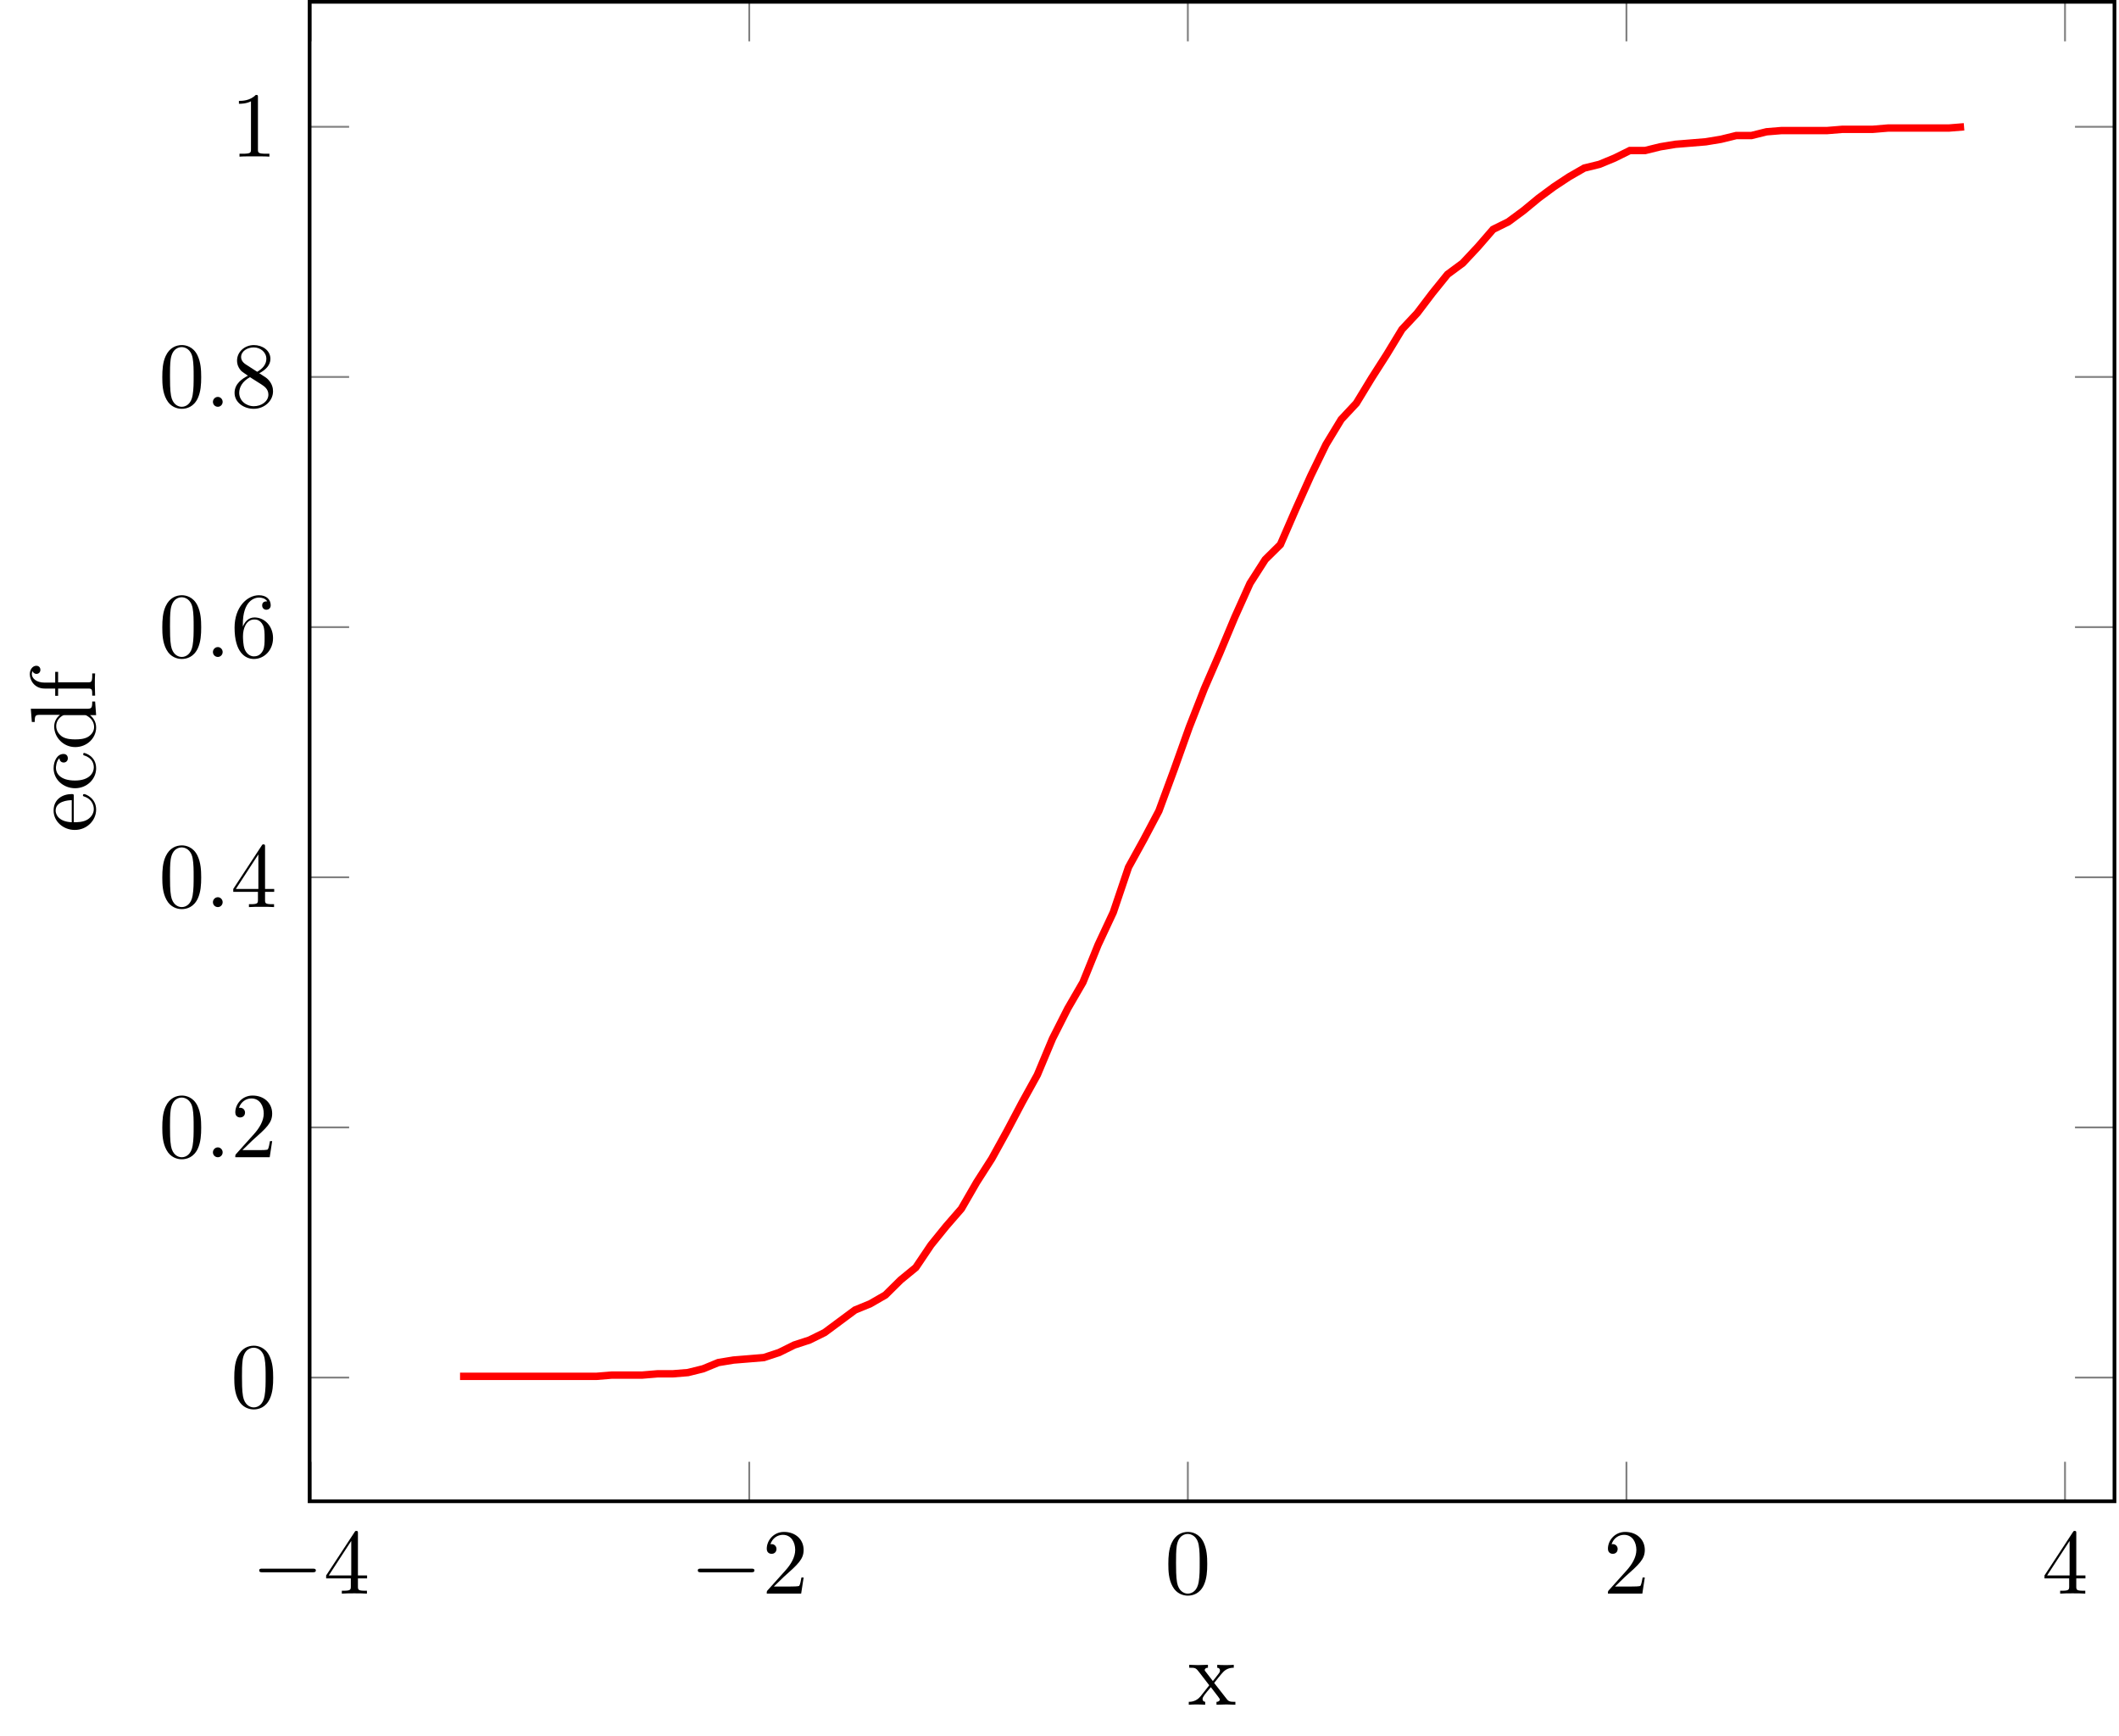
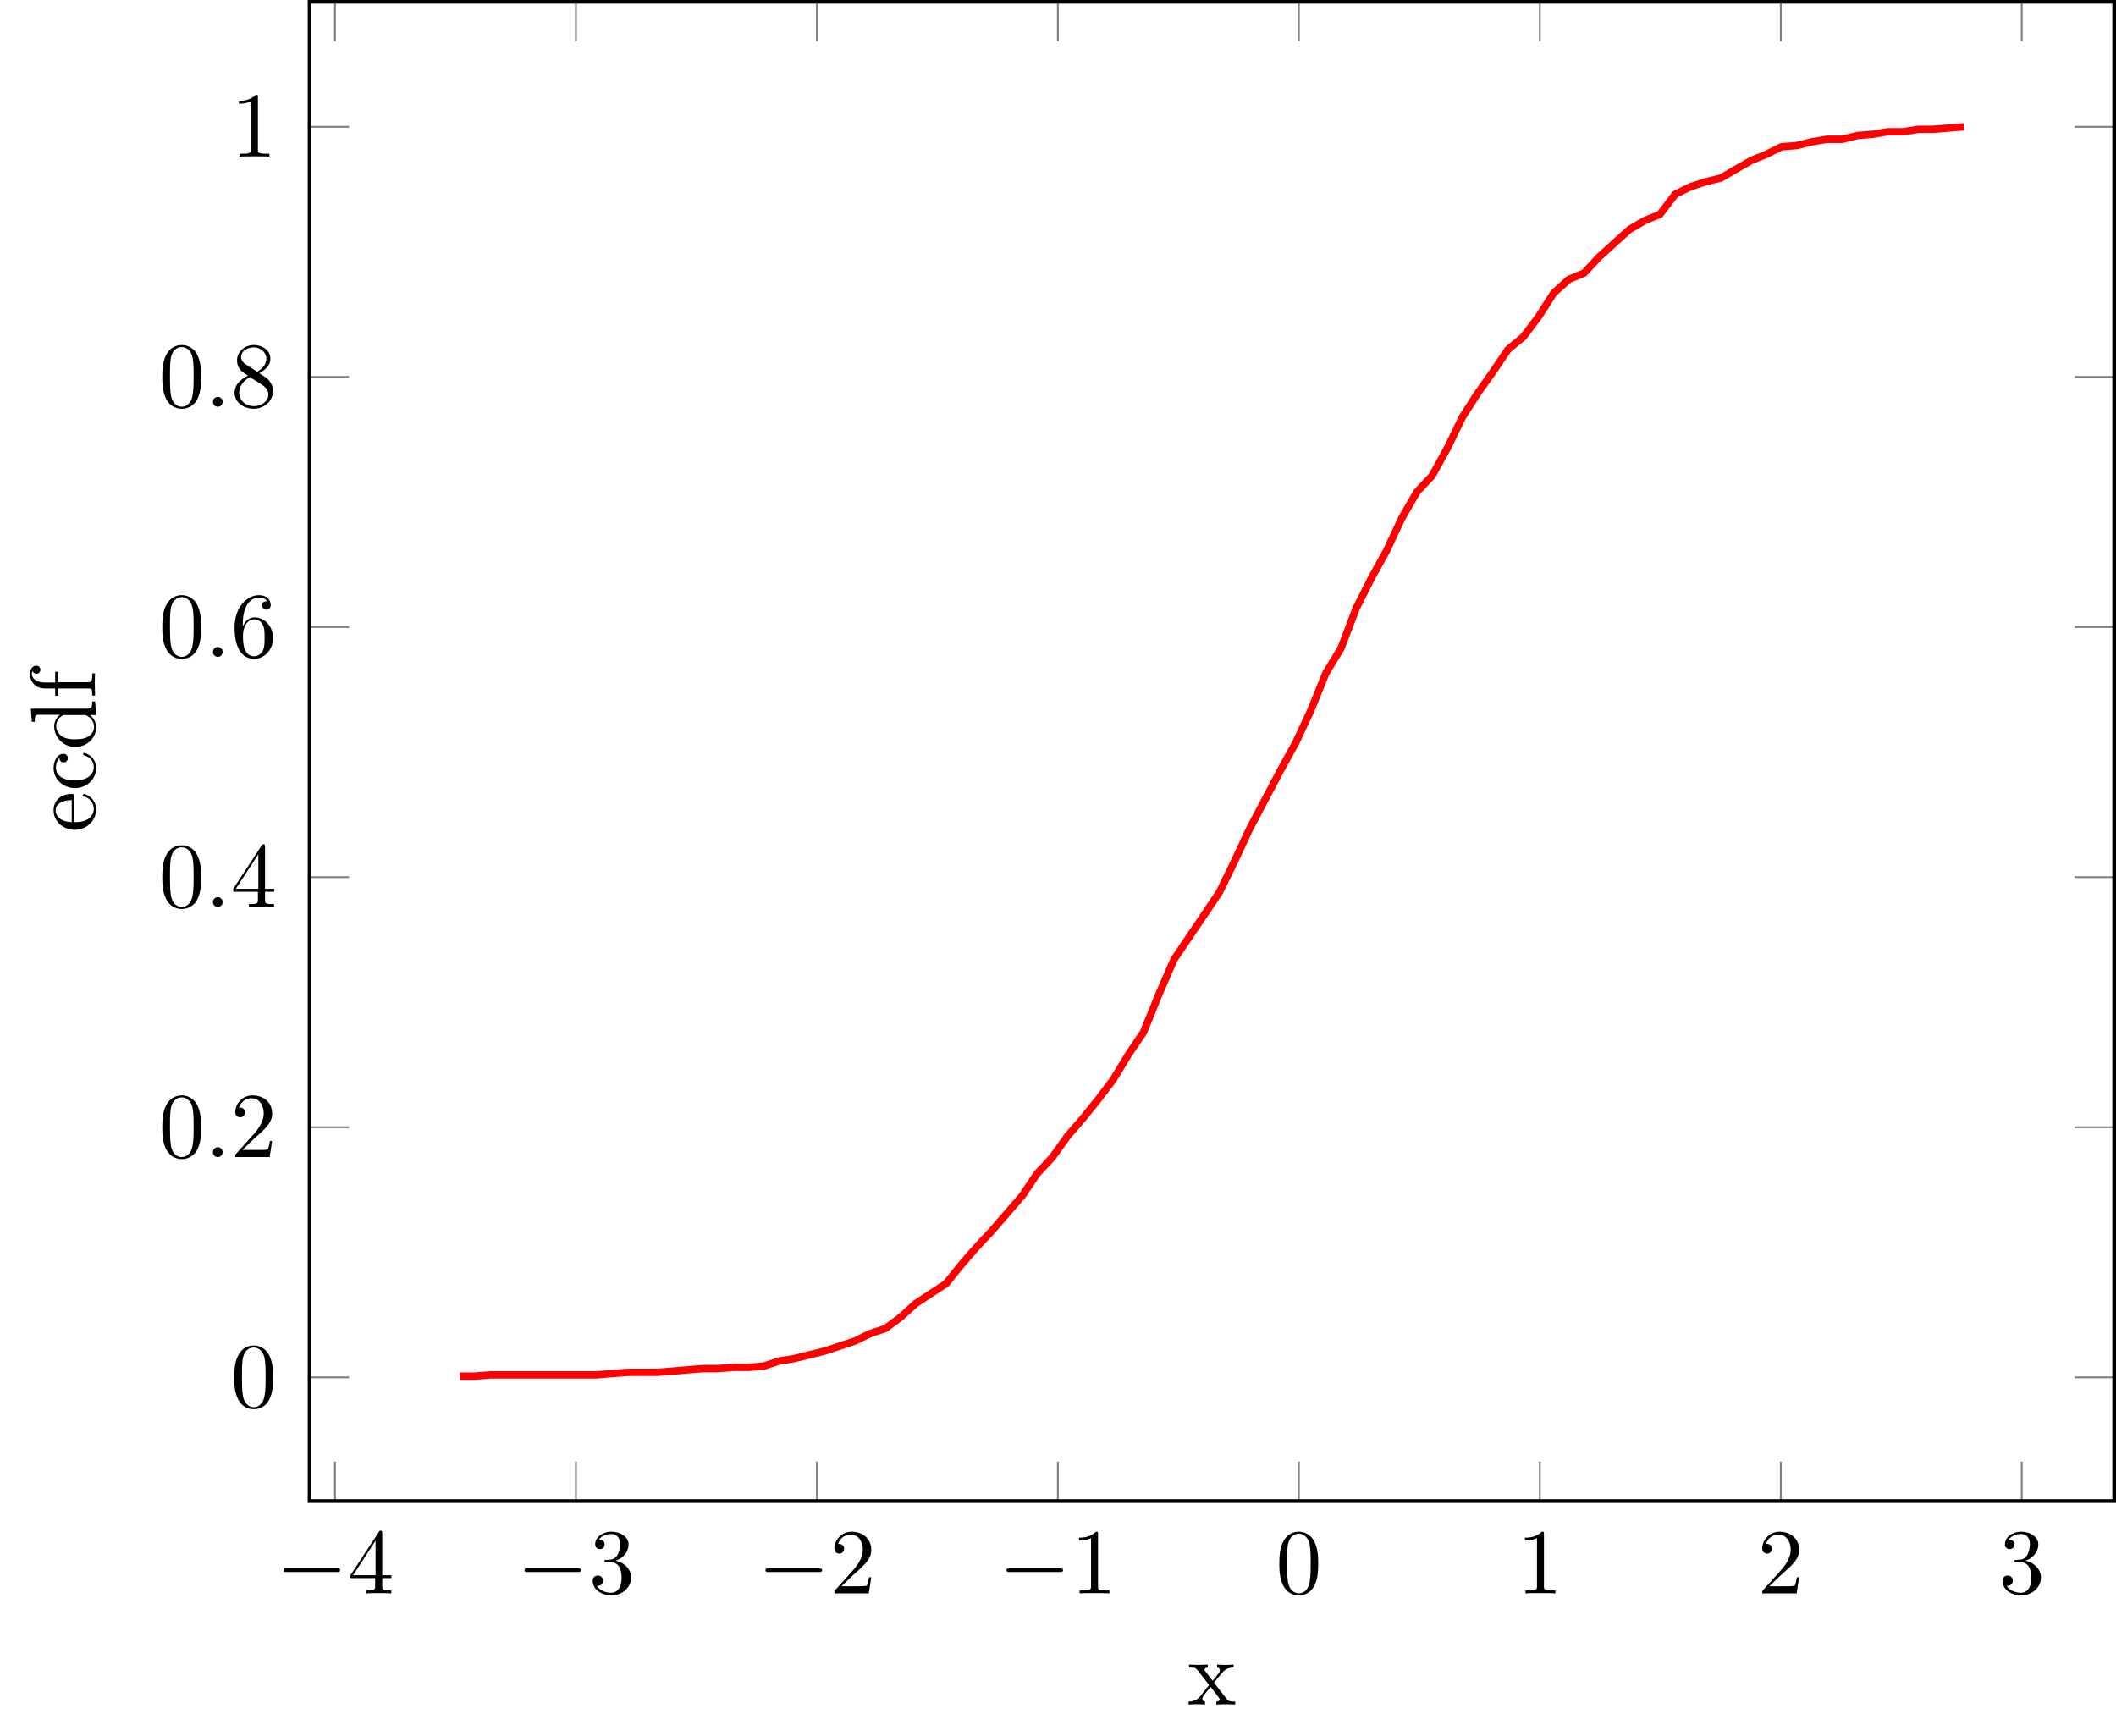
- <svg xmlns="http://www.w3.org/2000/svg" xmlns:xlink="http://www.w3.org/1999/xlink" width="228.096pt" height="186.812pt" viewBox="0 0 228.096 186.812" version="1.1">
+ <svg xmlns="http://www.w3.org/2000/svg" xmlns:xlink="http://www.w3.org/1999/xlink" width="227.796pt" height="186.812pt" viewBox="0 0 227.796 186.812" version="1.1">
  <defs>
    <g>
      <symbol overflow="visible" id="glyph0-0">
        <path style="stroke:none;" d="" />
      </symbol>
      <symbol overflow="visible" id="glyph0-1">
        <path style="stroke:none;" d="M 6.562 -2.297 C 6.734 -2.297 6.922 -2.297 6.922 -2.5 C 6.922 -2.688 6.734 -2.688 6.562 -2.688 L 1.172 -2.688 C 1 -2.688 0.828 -2.688 0.828 -2.5 C 0.828 -2.297 1 -2.297 1.172 -2.297 Z M 6.562 -2.297 " />
      </symbol>
      <symbol overflow="visible" id="glyph1-0">
        <path style="stroke:none;" d="" />
      </symbol>
      <symbol overflow="visible" id="glyph1-1">
        <path style="stroke:none;" d="M 2.938 -1.641 L 2.938 -0.781 C 2.938 -0.422 2.906 -0.312 2.172 -0.312 L 1.969 -0.312 L 1.969 0 C 2.375 -0.031 2.891 -0.031 3.312 -0.031 C 3.734 -0.031 4.25 -0.031 4.672 0 L 4.672 -0.312 L 4.453 -0.312 C 3.719 -0.312 3.703 -0.422 3.703 -0.781 L 3.703 -1.641 L 4.688 -1.641 L 4.688 -1.953 L 3.703 -1.953 L 3.703 -6.484 C 3.703 -6.688 3.703 -6.75 3.531 -6.75 C 3.453 -6.75 3.422 -6.75 3.344 -6.625 L 0.281 -1.953 L 0.281 -1.641 Z M 2.984 -1.953 L 0.562 -1.953 L 2.984 -5.672 Z M 2.984 -1.953 " />
      </symbol>
      <symbol overflow="visible" id="glyph1-2">
+         <path style="stroke:none;" d="M 2.891 -3.516 C 3.703 -3.781 4.281 -4.469 4.281 -5.266 C 4.281 -6.078 3.406 -6.641 2.453 -6.641 C 1.453 -6.641 0.688 -6.047 0.688 -5.281 C 0.688 -4.953 0.906 -4.766 1.203 -4.766 C 1.5 -4.766 1.703 -4.984 1.703 -5.281 C 1.703 -5.766 1.234 -5.766 1.094 -5.766 C 1.391 -6.266 2.047 -6.391 2.406 -6.391 C 2.828 -6.391 3.375 -6.172 3.375 -5.281 C 3.375 -5.156 3.344 -4.578 3.094 -4.141 C 2.797 -3.656 2.453 -3.625 2.203 -3.625 C 2.125 -3.609 1.891 -3.594 1.812 -3.594 C 1.734 -3.578 1.672 -3.562 1.672 -3.469 C 1.672 -3.359 1.734 -3.359 1.906 -3.359 L 2.344 -3.359 C 3.156 -3.359 3.531 -2.688 3.531 -1.703 C 3.531 -0.344 2.844 -0.062 2.406 -0.062 C 1.969 -0.062 1.219 -0.234 0.875 -0.812 C 1.219 -0.766 1.531 -0.984 1.531 -1.359 C 1.531 -1.719 1.266 -1.922 0.984 -1.922 C 0.734 -1.922 0.422 -1.781 0.422 -1.344 C 0.422 -0.438 1.344 0.219 2.438 0.219 C 3.656 0.219 4.562 -0.688 4.562 -1.703 C 4.562 -2.516 3.922 -3.297 2.891 -3.516 Z M 2.891 -3.516 " />
+       </symbol>
+       <symbol overflow="visible" id="glyph1-3">
        <path style="stroke:none;" d="M 1.266 -0.766 L 2.328 -1.797 C 3.875 -3.172 4.469 -3.703 4.469 -4.703 C 4.469 -5.844 3.578 -6.641 2.359 -6.641 C 1.234 -6.641 0.5 -5.719 0.5 -4.828 C 0.5 -4.281 1 -4.281 1.031 -4.281 C 1.203 -4.281 1.547 -4.391 1.547 -4.812 C 1.547 -5.062 1.359 -5.328 1.016 -5.328 C 0.938 -5.328 0.922 -5.328 0.891 -5.312 C 1.109 -5.969 1.656 -6.328 2.234 -6.328 C 3.141 -6.328 3.562 -5.516 3.562 -4.703 C 3.562 -3.906 3.078 -3.125 2.516 -2.5 L 0.609 -0.375 C 0.5 -0.266 0.5 -0.234 0.5 0 L 4.203 0 L 4.469 -1.734 L 4.234 -1.734 C 4.172 -1.438 4.109 -1 4 -0.844 C 3.938 -0.766 3.281 -0.766 3.062 -0.766 Z M 1.266 -0.766 " />
      </symbol>
-       <symbol overflow="visible" id="glyph1-3">
+       <symbol overflow="visible" id="glyph1-4">
+         <path style="stroke:none;" d="M 2.938 -6.375 C 2.938 -6.625 2.938 -6.641 2.703 -6.641 C 2.078 -6 1.203 -6 0.891 -6 L 0.891 -5.688 C 1.094 -5.688 1.672 -5.688 2.188 -5.953 L 2.188 -0.781 C 2.188 -0.422 2.156 -0.312 1.266 -0.312 L 0.953 -0.312 L 0.953 0 C 1.297 -0.031 2.156 -0.031 2.562 -0.031 C 2.953 -0.031 3.828 -0.031 4.172 0 L 4.172 -0.312 L 3.859 -0.312 C 2.953 -0.312 2.938 -0.422 2.938 -0.781 Z M 2.938 -6.375 " />
+       </symbol>
+       <symbol overflow="visible" id="glyph1-5">
        <path style="stroke:none;" d="M 4.578 -3.188 C 4.578 -3.984 4.531 -4.781 4.188 -5.516 C 3.734 -6.484 2.906 -6.641 2.5 -6.641 C 1.891 -6.641 1.172 -6.375 0.75 -5.453 C 0.438 -4.766 0.391 -3.984 0.391 -3.188 C 0.391 -2.438 0.422 -1.547 0.844 -0.781 C 1.266 0.016 2 0.219 2.484 0.219 C 3.016 0.219 3.781 0.016 4.219 -0.938 C 4.531 -1.625 4.578 -2.406 4.578 -3.188 Z M 2.484 0 C 2.094 0 1.5 -0.25 1.328 -1.203 C 1.219 -1.797 1.219 -2.719 1.219 -3.312 C 1.219 -3.953 1.219 -4.609 1.297 -5.141 C 1.484 -6.328 2.234 -6.422 2.484 -6.422 C 2.812 -6.422 3.469 -6.234 3.656 -5.25 C 3.766 -4.688 3.766 -3.938 3.766 -3.312 C 3.766 -2.562 3.766 -1.891 3.656 -1.25 C 3.5 -0.297 2.938 0 2.484 0 Z M 2.484 0 " />
      </symbol>
-       <symbol overflow="visible" id="glyph1-4">
+       <symbol overflow="visible" id="glyph1-6">
        <path style="stroke:none;" d="M 1.312 -3.266 L 1.312 -3.516 C 1.312 -6.031 2.547 -6.391 3.062 -6.391 C 3.297 -6.391 3.719 -6.328 3.938 -5.984 C 3.781 -5.984 3.391 -5.984 3.391 -5.547 C 3.391 -5.234 3.625 -5.078 3.844 -5.078 C 4 -5.078 4.312 -5.172 4.312 -5.562 C 4.312 -6.156 3.875 -6.641 3.047 -6.641 C 1.766 -6.641 0.422 -5.359 0.422 -3.156 C 0.422 -0.484 1.578 0.219 2.5 0.219 C 3.609 0.219 4.562 -0.719 4.562 -2.031 C 4.562 -3.297 3.672 -4.25 2.562 -4.25 C 1.891 -4.25 1.516 -3.75 1.312 -3.266 Z M 2.5 -0.062 C 1.875 -0.062 1.578 -0.656 1.516 -0.812 C 1.328 -1.281 1.328 -2.078 1.328 -2.25 C 1.328 -3.031 1.656 -4.031 2.547 -4.031 C 2.719 -4.031 3.172 -4.031 3.484 -3.406 C 3.656 -3.047 3.656 -2.531 3.656 -2.047 C 3.656 -1.562 3.656 -1.062 3.484 -0.703 C 3.188 -0.109 2.734 -0.062 2.5 -0.062 Z M 2.5 -0.062 " />
      </symbol>
-       <symbol overflow="visible" id="glyph1-5">
+       <symbol overflow="visible" id="glyph1-7">
        <path style="stroke:none;" d="M 1.625 -4.562 C 1.172 -4.859 1.125 -5.188 1.125 -5.359 C 1.125 -5.969 1.781 -6.391 2.484 -6.391 C 3.203 -6.391 3.844 -5.875 3.844 -5.156 C 3.844 -4.578 3.453 -4.109 2.859 -3.766 Z M 3.078 -3.609 C 3.797 -3.984 4.281 -4.5 4.281 -5.156 C 4.281 -6.078 3.406 -6.641 2.5 -6.641 C 1.5 -6.641 0.688 -5.906 0.688 -4.969 C 0.688 -4.797 0.703 -4.344 1.125 -3.875 C 1.234 -3.766 1.609 -3.516 1.859 -3.344 C 1.281 -3.047 0.422 -2.5 0.422 -1.5 C 0.422 -0.453 1.438 0.219 2.484 0.219 C 3.609 0.219 4.562 -0.609 4.562 -1.672 C 4.562 -2.031 4.453 -2.484 4.062 -2.906 C 3.875 -3.109 3.719 -3.203 3.078 -3.609 Z M 2.078 -3.188 L 3.312 -2.406 C 3.594 -2.219 4.062 -1.922 4.062 -1.312 C 4.062 -0.578 3.312 -0.062 2.5 -0.062 C 1.641 -0.062 0.922 -0.672 0.922 -1.5 C 0.922 -2.078 1.234 -2.719 2.078 -3.188 Z M 2.078 -3.188 " />
      </symbol>
-       <symbol overflow="visible" id="glyph1-6">
-         <path style="stroke:none;" d="M 2.938 -6.375 C 2.938 -6.625 2.938 -6.641 2.703 -6.641 C 2.078 -6 1.203 -6 0.891 -6 L 0.891 -5.688 C 1.094 -5.688 1.672 -5.688 2.188 -5.953 L 2.188 -0.781 C 2.188 -0.422 2.156 -0.312 1.266 -0.312 L 0.953 -0.312 L 0.953 0 C 1.297 -0.031 2.156 -0.031 2.562 -0.031 C 2.953 -0.031 3.828 -0.031 4.172 0 L 4.172 -0.312 L 3.859 -0.312 C 2.953 -0.312 2.938 -0.422 2.938 -0.781 Z M 2.938 -6.375 " />
-       </symbol>
-       <symbol overflow="visible" id="glyph1-7">
+       <symbol overflow="visible" id="glyph1-8">
        <path style="stroke:none;" d="M 2.859 -2.344 C 3.156 -2.719 3.531 -3.203 3.781 -3.469 C 4.094 -3.828 4.5 -3.984 4.969 -3.984 L 4.969 -4.297 C 4.703 -4.281 4.406 -4.266 4.141 -4.266 C 3.844 -4.266 3.312 -4.281 3.188 -4.297 L 3.188 -3.984 C 3.406 -3.969 3.484 -3.844 3.484 -3.672 C 3.484 -3.516 3.375 -3.391 3.328 -3.328 L 2.719 -2.547 L 1.938 -3.562 C 1.844 -3.656 1.844 -3.672 1.844 -3.734 C 1.844 -3.891 2 -3.984 2.188 -3.984 L 2.188 -4.297 C 1.938 -4.281 1.281 -4.266 1.109 -4.266 C 0.906 -4.266 0.438 -4.281 0.172 -4.297 L 0.172 -3.984 C 0.875 -3.984 0.875 -3.984 1.344 -3.375 L 2.328 -2.094 L 1.391 -0.906 C 0.922 -0.328 0.328 -0.312 0.125 -0.312 L 0.125 0 C 0.375 -0.016 0.688 -0.031 0.953 -0.031 C 1.234 -0.031 1.656 -0.016 1.891 0 L 1.891 -0.312 C 1.672 -0.344 1.609 -0.469 1.609 -0.625 C 1.609 -0.844 1.891 -1.172 2.5 -1.891 L 3.266 -0.891 C 3.344 -0.781 3.469 -0.625 3.469 -0.562 C 3.469 -0.469 3.375 -0.312 3.109 -0.312 L 3.109 0 C 3.406 -0.016 3.969 -0.031 4.188 -0.031 C 4.453 -0.031 4.844 -0.016 5.141 0 L 5.141 -0.312 C 4.609 -0.312 4.422 -0.328 4.203 -0.625 Z M 2.859 -2.344 " />
      </symbol>
      <symbol overflow="visible" id="glyph2-0">
        <path style="stroke:none;" d="" />
      </symbol>
      <symbol overflow="visible" id="glyph2-1">
        <path style="stroke:none;" d="M 1.906 -0.531 C 1.906 -0.812 1.672 -1.062 1.391 -1.062 C 1.094 -1.062 0.859 -0.812 0.859 -0.531 C 0.859 -0.234 1.094 0 1.391 0 C 1.672 0 1.906 -0.234 1.906 -0.531 Z M 1.906 -0.531 " />
      </symbol>
      <symbol overflow="visible" id="glyph3-0">
        <path style="stroke:none;" d="" />
      </symbol>
      <symbol overflow="visible" id="glyph3-1">
        <path style="stroke:none;" d="M -2.516 -1.109 C -4 -1.172 -4.25 -2.016 -4.25 -2.359 C -4.25 -3.375 -2.906 -3.484 -2.516 -3.484 Z M -2.297 -1.109 L -2.297 -3.891 C -2.297 -4.109 -2.297 -4.141 -2.516 -4.141 C -3.5 -4.141 -4.469 -3.594 -4.469 -2.359 C -4.469 -1.203 -3.438 -0.281 -2.188 -0.281 C -0.859 -0.281 0.109 -1.328 0.109 -2.469 C 0.109 -3.688 -1 -4.141 -1.188 -4.141 C -1.281 -4.141 -1.312 -4.062 -1.312 -4 C -1.312 -3.922 -1.25 -3.891 -1.172 -3.875 C -0.141 -3.531 -0.141 -2.625 -0.141 -2.531 C -0.141 -2.031 -0.438 -1.641 -0.812 -1.406 C -1.281 -1.109 -1.938 -1.109 -2.297 -1.109 Z M -2.297 -1.109 " />
      </symbol>
      <symbol overflow="visible" id="glyph3-2">
        <path style="stroke:none;" d="M -2.172 -1.172 C -3.797 -1.172 -4.219 -1.984 -4.219 -2.516 C -4.219 -2.609 -4.203 -3.234 -3.844 -3.578 C -3.812 -3.172 -3.516 -3.109 -3.391 -3.109 C -3.125 -3.109 -2.938 -3.297 -2.938 -3.562 C -2.938 -3.828 -3.094 -4.031 -3.406 -4.031 C -4.078 -4.031 -4.469 -3.266 -4.469 -2.5 C -4.469 -1.25 -3.391 -0.344 -2.156 -0.344 C -0.875 -0.344 0.109 -1.328 0.109 -2.484 C 0.109 -3.812 -1.094 -4.141 -1.188 -4.141 C -1.281 -4.141 -1.281 -4.031 -1.281 -4 C -1.281 -3.922 -1.25 -3.891 -1.188 -3.875 C -0.266 -3.594 -0.141 -2.938 -0.141 -2.578 C -0.141 -2.047 -0.562 -1.172 -2.172 -1.172 Z M -2.172 -1.172 " />
      </symbol>
      <symbol overflow="visible" id="glyph3-3">
        <path style="stroke:none;" d="M -0.547 -3.781 L 0.109 -3.781 L 0 -5.25 L -0.312 -5.25 C -0.312 -4.562 -0.375 -4.469 -0.875 -4.469 L -6.922 -4.469 L -6.812 -3.047 L -6.5 -3.047 C -6.5 -3.734 -6.438 -3.812 -5.938 -3.812 L -3.781 -3.812 C -4.141 -3.531 -4.406 -3.094 -4.406 -2.562 C -4.406 -1.391 -3.422 -0.344 -2.141 -0.344 C -0.875 -0.344 0.109 -1.312 0.109 -2.453 C 0.109 -3.094 -0.234 -3.531 -0.547 -3.781 Z M -3.219 -3.781 L -1.172 -3.781 C -1 -3.781 -0.984 -3.781 -0.812 -3.672 C -0.328 -3.375 -0.109 -2.938 -0.109 -2.5 C -0.109 -2.047 -0.375 -1.688 -0.75 -1.453 C -1.156 -1.203 -1.719 -1.172 -2.141 -1.172 C -2.5 -1.172 -3.094 -1.188 -3.547 -1.469 C -3.859 -1.688 -4.188 -2.062 -4.188 -2.609 C -4.188 -2.953 -4.031 -3.375 -3.594 -3.672 C -3.422 -3.781 -3.406 -3.781 -3.219 -3.781 Z M -3.219 -3.781 " />
      </symbol>
      <symbol overflow="visible" id="glyph3-4">
        <path style="stroke:none;" d="M -4.297 -1.75 L -5.453 -1.75 C -6.328 -1.75 -6.812 -2.219 -6.812 -2.656 C -6.812 -2.688 -6.812 -2.844 -6.734 -2.984 C -6.703 -2.875 -6.562 -2.688 -6.312 -2.688 C -6.094 -2.688 -5.891 -2.844 -5.891 -3.125 C -5.891 -3.406 -6.094 -3.562 -6.328 -3.562 C -6.703 -3.562 -7.031 -3.188 -7.031 -2.656 C -7.031 -1.969 -6.5 -1.109 -5.438 -1.109 L -4.297 -1.109 L -4.297 -0.328 L -3.984 -0.328 L -3.984 -1.109 L -0.75 -1.109 C -0.312 -1.109 -0.312 -1 -0.312 -0.344 L 0 -0.344 C -0.016 -0.734 -0.031 -1.203 -0.031 -1.469 C -0.031 -1.875 -0.031 -2.344 0 -2.734 L -0.312 -2.734 L -0.312 -2.531 C -0.312 -1.797 -0.422 -1.781 -0.781 -1.781 L -3.984 -1.781 L -3.984 -2.906 L -4.297 -2.906 Z M -4.297 -1.75 " />
      </symbol>
    </g>
+     <clipPath id="clip1">
+       <path d="M 33 13 L 227.797 13 L 227.797 149 L 33 149 Z M 33 13 " />
+     </clipPath>
+     <clipPath id="clip2">
+       <path d="M 33 0 L 227.797 0 L 227.797 162 L 33 162 Z M 33 0 " />
+     </clipPath>
  </defs>
  <g id="surface1">
-     <path style="fill:none;stroke-width:0.199;stroke-linecap:butt;stroke-linejoin:miter;stroke:rgb(50%,50%,50%);stroke-opacity:1;stroke-miterlimit:10;" d="M -16.079 -13.449 L -16.079 -9.199 M 31.132 -13.449 L 31.132 -9.199 M 78.343 -13.449 L 78.343 -9.199 M 125.554 -13.449 L 125.554 -9.199 M 172.765 -13.449 L 172.765 -9.199 M -16.079 147.946 L -16.079 143.692 M 31.132 147.946 L 31.132 143.692 M 78.343 147.946 L 78.343 143.692 M 125.554 147.946 L 125.554 143.692 M 172.765 147.946 L 172.765 143.692 " transform="matrix(1,0,0,-1,49.52,148.141)" />
-     <path style="fill:none;stroke-width:0.199;stroke-linecap:butt;stroke-linejoin:miter;stroke:rgb(50%,50%,50%);stroke-opacity:1;stroke-miterlimit:10;" d="M -16.192 -0.136 L -11.938 -0.136 M -16.192 26.789 L -11.938 26.789 M -16.192 53.715 L -11.938 53.715 M -16.192 80.641 L -11.938 80.641 M -16.192 107.567 L -11.938 107.567 M -16.192 134.493 L -11.938 134.493 M 178.089 -0.136 L 173.839 -0.136 M 178.089 26.789 L 173.839 26.789 M 178.089 53.715 L 173.839 53.715 M 178.089 80.641 L 173.839 80.641 M 178.089 107.567 L 173.839 107.567 M 178.089 134.493 L 173.839 134.493 " transform="matrix(1,0,0,-1,49.52,148.141)" />
-     <path style="fill:none;stroke-width:0.399;stroke-linecap:butt;stroke-linejoin:miter;stroke:rgb(0%,0%,0%);stroke-opacity:1;stroke-miterlimit:10;" d="M -16.192 -13.449 L -16.192 147.946 L 178.089 147.946 L 178.089 -13.449 Z M -16.192 -13.449 " transform="matrix(1,0,0,-1,49.52,148.141)" />
-     <g style="fill:rgb(0%,0%,0%);fill-opacity:1;">
-       <use xlink:href="#glyph0-1" x="27.077" y="171.531" />
+     <path style="fill:none;stroke-width:0.199;stroke-linecap:butt;stroke-linejoin:miter;stroke:rgb(50%,50%,50%);stroke-opacity:1;stroke-miterlimit:10;" d="M -13.457 -13.449 L -13.457 -9.199 M 12.485 -13.449 L 12.485 -9.199 M 38.426 -13.449 L 38.426 -9.199 M 64.364 -13.449 L 64.364 -9.199 M 90.305 -13.449 L 90.305 -9.199 M 116.247 -13.449 L 116.247 -9.199 M 142.188 -13.449 L 142.188 -9.199 M 168.129 -13.449 L 168.129 -9.199 M -13.457 147.946 L -13.457 143.692 M 12.485 147.946 L 12.485 143.692 M 38.426 147.946 L 38.426 143.692 M 64.364 147.946 L 64.364 143.692 M 90.305 147.946 L 90.305 143.692 M 116.247 147.946 L 116.247 143.692 M 142.188 147.946 L 142.188 143.692 M 168.129 147.946 L 168.129 143.692 " transform="matrix(1,0,0,-1,49.519,148.141)" />
+     <g clip-path="url(#clip1)" clip-rule="nonzero">
+       <path style="fill:none;stroke-width:0.199;stroke-linecap:butt;stroke-linejoin:miter;stroke:rgb(50%,50%,50%);stroke-opacity:1;stroke-miterlimit:10;" d="M -16.191 -0.136 L -11.937 -0.136 M -16.191 26.789 L -11.937 26.789 M -16.191 53.715 L -11.937 53.715 M -16.191 80.641 L -11.937 80.641 M -16.191 107.567 L -11.937 107.567 M -16.191 134.493 L -11.937 134.493 M 178.079 -0.136 L 173.829 -0.136 M 178.079 26.789 L 173.829 26.789 M 178.079 53.715 L 173.829 53.715 M 178.079 80.641 L 173.829 80.641 M 178.079 107.567 L 173.829 107.567 M 178.079 134.493 L 173.829 134.493 " transform="matrix(1,0,0,-1,49.519,148.141)" />
+     </g>
+     <g clip-path="url(#clip2)" clip-rule="nonzero">
+       <path style="fill:none;stroke-width:0.399;stroke-linecap:butt;stroke-linejoin:miter;stroke:rgb(0%,0%,0%);stroke-opacity:1;stroke-miterlimit:10;" d="M -16.191 -13.449 L -16.191 147.946 L 178.079 147.946 L 178.079 -13.449 Z M -16.191 -13.449 " transform="matrix(1,0,0,-1,49.519,148.141)" />
    </g>
    <g style="fill:rgb(0%,0%,0%);fill-opacity:1;">
-       <use xlink:href="#glyph1-1" x="34.826" y="171.531" />
+       <use xlink:href="#glyph0-1" x="29.698" y="171.531" />
    </g>
    <g style="fill:rgb(0%,0%,0%);fill-opacity:1;">
-       <use xlink:href="#glyph0-1" x="74.287" y="171.531" />
+       <use xlink:href="#glyph1-1" x="37.447" y="171.531" />
    </g>
    <g style="fill:rgb(0%,0%,0%);fill-opacity:1;">
-       <use xlink:href="#glyph1-2" x="82.036" y="171.531" />
+       <use xlink:href="#glyph0-1" x="55.638" y="171.531" />
    </g>
    <g style="fill:rgb(0%,0%,0%);fill-opacity:1;">
-       <use xlink:href="#glyph1-3" x="125.373" y="171.531" />
+       <use xlink:href="#glyph1-2" x="63.387" y="171.531" />
    </g>
    <g style="fill:rgb(0%,0%,0%);fill-opacity:1;">
-       <use xlink:href="#glyph1-2" x="172.583" y="171.531" />
+       <use xlink:href="#glyph0-1" x="81.578" y="171.531" />
    </g>
    <g style="fill:rgb(0%,0%,0%);fill-opacity:1;">
-       <use xlink:href="#glyph1-1" x="219.794" y="171.531" />
+       <use xlink:href="#glyph1-3" x="89.327" y="171.531" />
    </g>
    <g style="fill:rgb(0%,0%,0%);fill-opacity:1;">
-       <use xlink:href="#glyph1-3" x="24.828" y="151.486" />
+       <use xlink:href="#glyph0-1" x="107.519" y="171.531" />
    </g>
    <g style="fill:rgb(0%,0%,0%);fill-opacity:1;">
-       <use xlink:href="#glyph1-3" x="17.079" y="124.561" />
+       <use xlink:href="#glyph1-4" x="115.268" y="171.531" />
+     </g>
+     <g style="fill:rgb(0%,0%,0%);fill-opacity:1;">
+       <use xlink:href="#glyph1-5" x="137.333" y="171.531" />
+     </g>
+     <g style="fill:rgb(0%,0%,0%);fill-opacity:1;">
+       <use xlink:href="#glyph1-4" x="163.274" y="171.531" />
+     </g>
+     <g style="fill:rgb(0%,0%,0%);fill-opacity:1;">
+       <use xlink:href="#glyph1-3" x="189.214" y="171.531" />
+     </g>
+     <g style="fill:rgb(0%,0%,0%);fill-opacity:1;">
+       <use xlink:href="#glyph1-2" x="215.154" y="171.531" />
+     </g>
+     <g style="fill:rgb(0%,0%,0%);fill-opacity:1;">
+       <use xlink:href="#glyph1-5" x="24.828" y="151.486" />
+     </g>
+     <g style="fill:rgb(0%,0%,0%);fill-opacity:1;">
+       <use xlink:href="#glyph1-5" x="17.079" y="124.561" />
    </g>
    <g style="fill:rgb(0%,0%,0%);fill-opacity:1;">
      <use xlink:href="#glyph2-1" x="22.061" y="124.561" />
    </g>
    <g style="fill:rgb(0%,0%,0%);fill-opacity:1;">
-       <use xlink:href="#glyph1-2" x="24.828" y="124.561" />
+       <use xlink:href="#glyph1-3" x="24.828" y="124.561" />
    </g>
    <g style="fill:rgb(0%,0%,0%);fill-opacity:1;">
-       <use xlink:href="#glyph1-3" x="17.079" y="97.635" />
+       <use xlink:href="#glyph1-5" x="17.079" y="97.635" />
    </g>
    <g style="fill:rgb(0%,0%,0%);fill-opacity:1;">
      <use xlink:href="#glyph2-1" x="22.061" y="97.635" />
    </g>
    <g style="fill:rgb(0%,0%,0%);fill-opacity:1;">
      <use xlink:href="#glyph1-1" x="24.828" y="97.635" />
    </g>
    <g style="fill:rgb(0%,0%,0%);fill-opacity:1;">
-       <use xlink:href="#glyph1-3" x="17.079" y="70.71" />
+       <use xlink:href="#glyph1-5" x="17.079" y="70.71" />
    </g>
    <g style="fill:rgb(0%,0%,0%);fill-opacity:1;">
      <use xlink:href="#glyph2-1" x="22.061" y="70.71" />
    </g>
    <g style="fill:rgb(0%,0%,0%);fill-opacity:1;">
-       <use xlink:href="#glyph1-4" x="24.828" y="70.71" />
+       <use xlink:href="#glyph1-6" x="24.828" y="70.71" />
    </g>
    <g style="fill:rgb(0%,0%,0%);fill-opacity:1;">
-       <use xlink:href="#glyph1-3" x="17.079" y="43.784" />
+       <use xlink:href="#glyph1-5" x="17.079" y="43.784" />
    </g>
    <g style="fill:rgb(0%,0%,0%);fill-opacity:1;">
      <use xlink:href="#glyph2-1" x="22.061" y="43.784" />
    </g>
    <g style="fill:rgb(0%,0%,0%);fill-opacity:1;">
-       <use xlink:href="#glyph1-5" x="24.828" y="43.784" />
+       <use xlink:href="#glyph1-7" x="24.828" y="43.784" />
    </g>
    <g style="fill:rgb(0%,0%,0%);fill-opacity:1;">
-       <use xlink:href="#glyph1-6" x="24.828" y="16.859" />
+       <use xlink:href="#glyph1-4" x="24.828" y="16.859" />
    </g>
-     <path style="fill:none;stroke-width:0.797;stroke-linecap:butt;stroke-linejoin:miter;stroke:rgb(100%,0%,0%);stroke-opacity:1;stroke-miterlimit:10;" d="M -0 0 L 14.718 0 L 16.355 0.133 L 19.625 0.133 L 21.261 0.27 L 22.894 0.27 L 24.531 0.403 L 26.168 0.809 L 27.8 1.481 L 29.437 1.75 L 31.07 1.883 L 32.707 2.02 L 34.343 2.559 L 35.976 3.368 L 37.613 3.903 L 39.25 4.711 L 40.882 5.922 L 42.519 7.137 L 44.156 7.809 L 45.789 8.75 L 47.425 10.368 L 49.062 11.711 L 50.695 14.137 L 52.332 16.157 L 53.968 18.039 L 55.601 20.868 L 57.238 23.426 L 58.871 26.387 L 60.507 29.485 L 62.144 32.446 L 63.777 36.348 L 65.414 39.582 L 67.05 42.407 L 68.683 46.446 L 70.32 49.946 L 71.957 54.793 L 73.589 57.754 L 75.226 60.852 L 76.863 65.293 L 78.496 69.871 L 80.132 74.047 L 81.769 77.817 L 83.402 81.719 L 85.039 85.356 L 86.675 87.914 L 88.308 89.528 L 89.945 93.297 L 91.578 96.934 L 93.214 100.297 L 94.851 102.993 L 96.484 104.743 L 98.121 107.434 L 99.757 109.993 L 101.39 112.684 L 103.027 114.434 L 104.664 116.59 L 106.296 118.61 L 107.933 119.821 L 109.57 121.571 L 111.203 123.454 L 112.839 124.262 L 114.476 125.473 L 116.109 126.821 L 117.746 128.032 L 119.378 129.11 L 121.015 130.051 L 122.652 130.453 L 124.285 131.129 L 125.921 131.938 L 127.558 131.938 L 129.191 132.34 L 130.828 132.61 L 132.464 132.743 L 134.097 132.879 L 135.734 133.149 L 137.371 133.551 L 139.003 133.551 L 140.64 133.957 L 142.277 134.09 L 147.183 134.09 L 148.816 134.223 L 152.085 134.223 L 153.722 134.36 L 160.265 134.36 L 161.898 134.493 " transform="matrix(1,0,0,-1,49.52,148.141)" />
+     <path style="fill:none;stroke-width:0.797;stroke-linecap:butt;stroke-linejoin:miter;stroke:rgb(100%,0%,0%);stroke-opacity:1;stroke-miterlimit:10;" d="M 0.001 0 L 1.633 0 L 3.27 0.133 L 14.715 0.133 L 16.352 0.27 L 17.989 0.403 L 21.258 0.403 L 22.895 0.539 L 24.528 0.672 L 26.165 0.809 L 27.797 0.809 L 29.434 0.942 L 31.071 0.942 L 32.704 1.079 L 34.34 1.614 L 35.977 1.883 L 37.61 2.289 L 39.247 2.692 L 40.879 3.231 L 42.516 3.77 L 44.153 4.579 L 45.786 5.118 L 47.422 6.329 L 49.059 7.809 L 50.692 8.887 L 52.329 9.961 L 53.961 11.981 L 55.598 13.868 L 57.235 15.618 L 58.868 17.5 L 60.504 19.387 L 62.141 21.809 L 63.774 23.559 L 65.411 25.848 L 67.047 27.735 L 68.68 29.754 L 70.317 31.907 L 71.95 34.598 L 73.586 37.024 L 75.223 41.063 L 76.856 44.832 L 80.129 49.676 L 81.762 52.102 L 83.399 55.465 L 85.032 58.969 L 86.668 62.063 L 88.305 65.161 L 89.938 68.121 L 91.575 71.621 L 93.211 75.661 L 94.844 78.356 L 96.481 82.661 L 98.114 85.895 L 99.751 88.856 L 101.387 92.356 L 103.02 95.184 L 104.657 96.934 L 106.293 99.895 L 107.926 103.262 L 109.563 105.817 L 111.196 108.106 L 112.833 110.532 L 114.469 111.875 L 116.102 114.032 L 117.739 116.59 L 119.376 118.071 L 121.008 118.743 L 122.645 120.493 L 124.278 121.973 L 125.915 123.454 L 127.551 124.399 L 129.184 125.071 L 130.821 127.223 L 132.458 128.032 L 134.09 128.571 L 135.727 128.973 L 137.36 129.918 L 138.997 130.86 L 140.633 131.532 L 142.266 132.34 L 143.903 132.473 L 145.54 132.879 L 147.172 133.149 L 148.809 133.149 L 150.442 133.551 L 152.079 133.688 L 153.715 133.957 L 155.348 133.957 L 156.985 134.223 L 158.622 134.223 L 160.254 134.36 L 161.891 134.493 " transform="matrix(1,0,0,-1,49.519,148.141)" />
    <g style="fill:rgb(0%,0%,0%);fill-opacity:1;">
-       <use xlink:href="#glyph1-7" x="127.839" y="183.491" />
+       <use xlink:href="#glyph1-8" x="127.834" y="183.491" />
    </g>
    <g style="fill:rgb(0%,0%,0%);fill-opacity:1;">
      <use xlink:href="#glyph3-1" x="10.239" y="89.612" />
      <use xlink:href="#glyph3-2" x="10.239" y="85.185" />
      <use xlink:href="#glyph3-3" x="10.239" y="80.757" />
      <use xlink:href="#glyph3-4" x="10.239" y="75.222" />
    </g>
  </g>
</svg>
